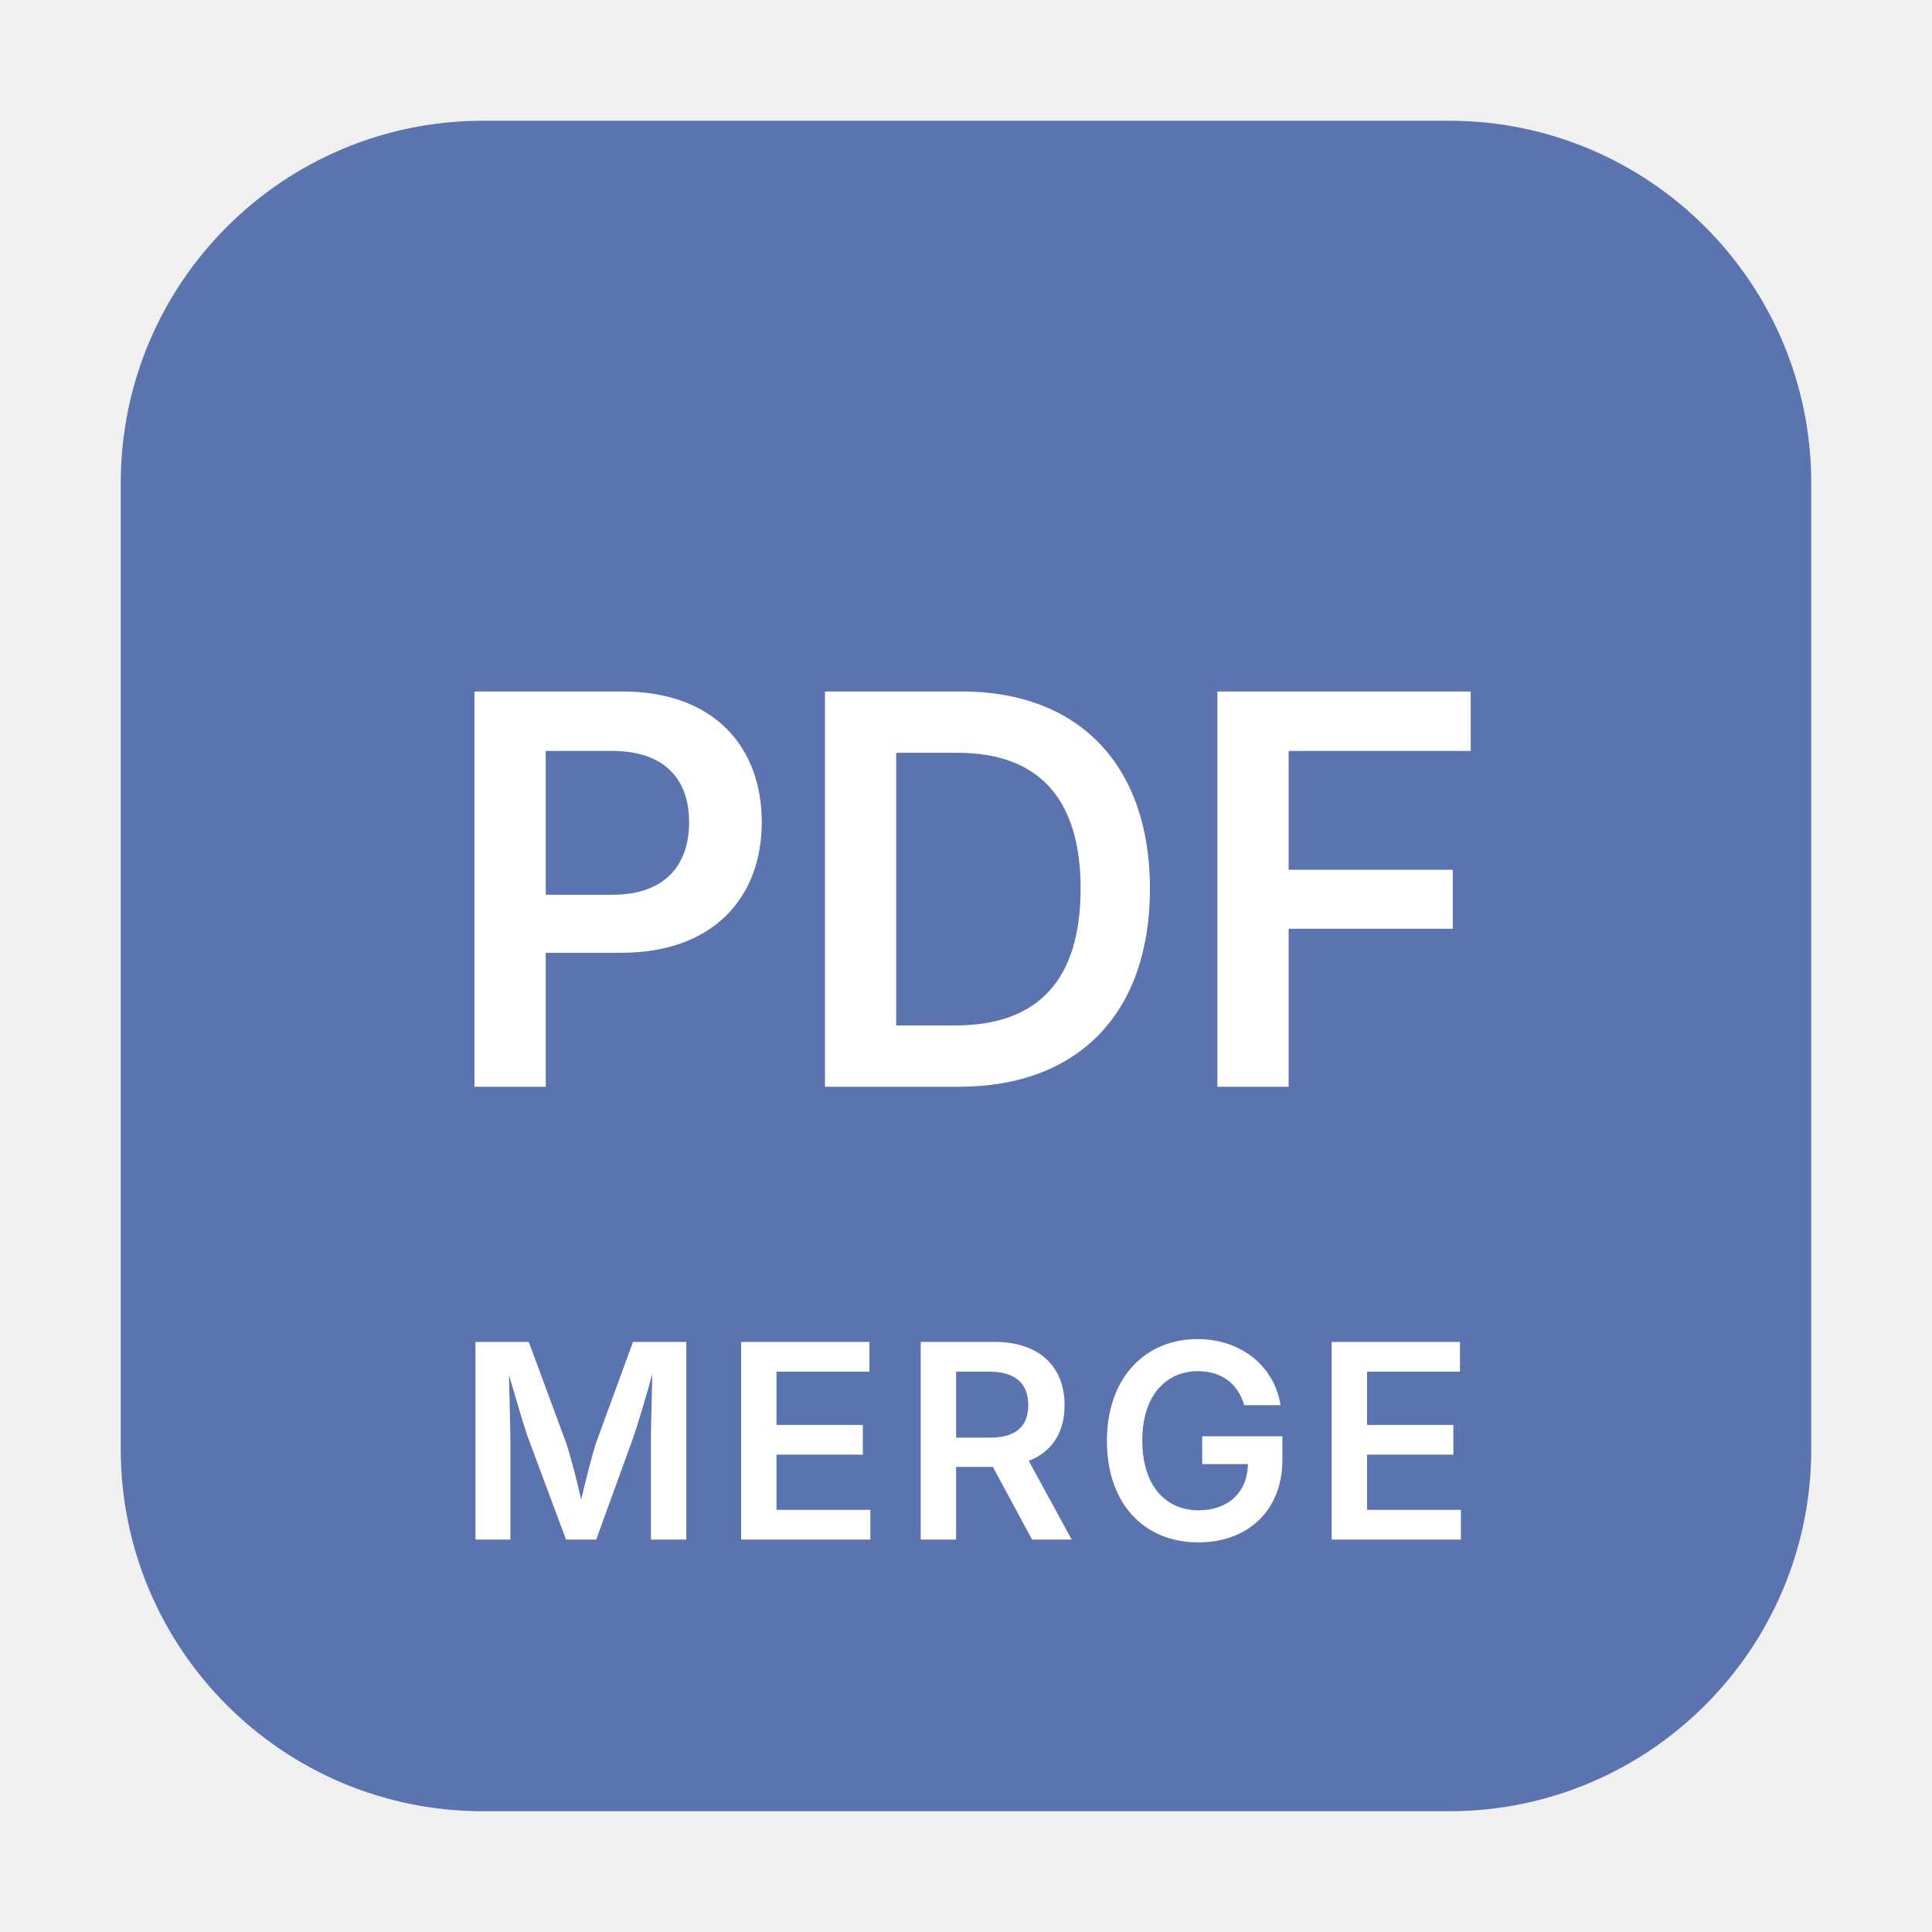
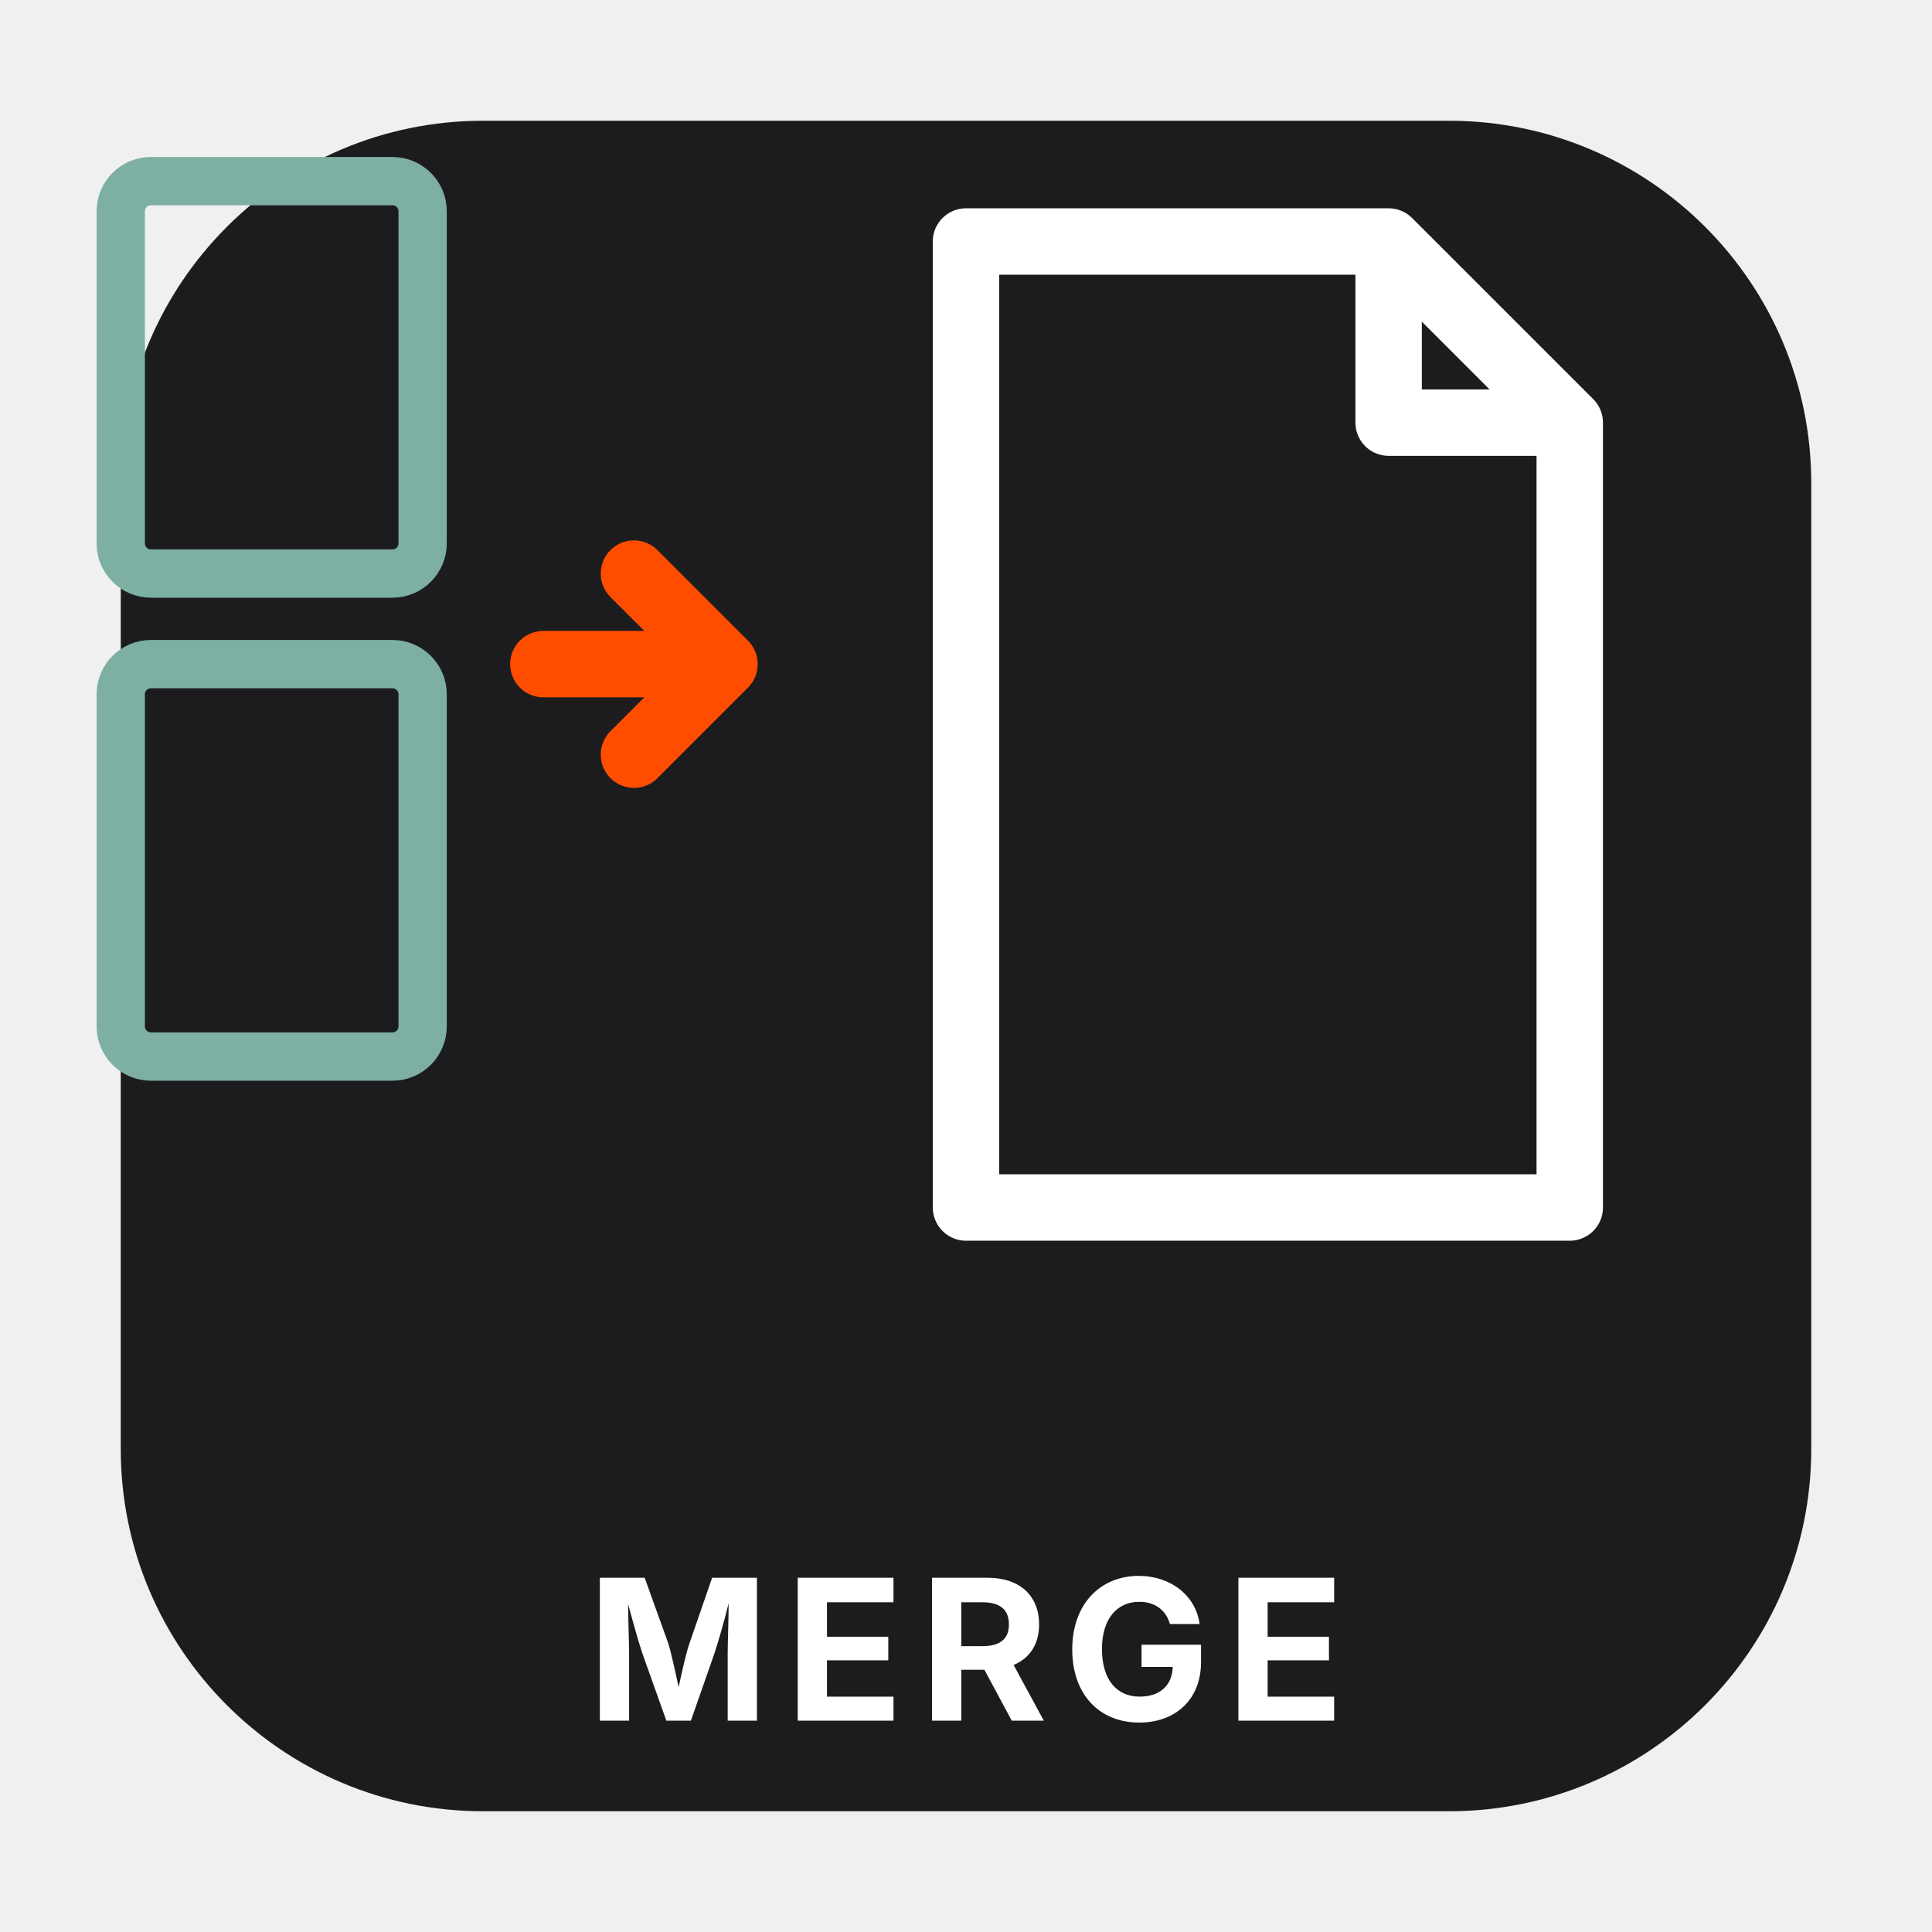
<svg xmlns="http://www.w3.org/2000/svg" viewBox="0 0 64 64" role="img" aria-labelledby="svg-minipictogram-31b478-title svg-minipictogram-31b478-desc">
-   <rect x="4" y="4" width="56" height="56" rx="12" ry="12" fill="#5B73AE" aria-hidden="true" />
-   <text x="32" y="36" text-anchor="middle" font-family="-apple-system, BlinkMacSystemFont, 'Segoe UI', sans-serif" font-size="18" font-weight="600" fill="#FFFFFF">PDF</text>
-   <text x="32" y="51" text-anchor="middle" font-family="-apple-system, BlinkMacSystemFont, 'Segoe UI', sans-serif" font-size="9" font-weight="600" letter-spacing="0.5" fill="#FFFFFF">MERGE</text>
+   <rect x="4" y="4" width="56" height="56" rx="12" ry="12" fill="#1C1C1E" aria-hidden="true" />
+   <rect x="4" y="6" width="10" height="13" rx="1" fill="none" stroke="#7DAFA3" stroke-width="1.6" aria-hidden="true" />
+   <rect x="4" y="22" width="10" height="13" rx="1" fill="none" stroke="#7DAFA3" stroke-width="1.6" aria-hidden="true" />
+   <path d="M 18 22 L 24 22 M 21 19 L 24 22 L 21 25" fill="none" stroke="#FF4D00" stroke-width="2.2" stroke-linecap="round" stroke-linejoin="round" aria-hidden="true" />
+   <path d="M 32 8 L 46 8 L 52 14 L 52 40 L 32 40 Z" fill="none" stroke="#FFFFFF" stroke-width="2.2" stroke-linejoin="round" aria-hidden="true" />
+   <path d="M 46 8 L 46 14 L 52 14" fill="none" stroke="#FFFFFF" stroke-width="2.2" stroke-linejoin="round" aria-hidden="true" />
+   <text x="32" y="57" text-anchor="middle" font-family="-apple-system, BlinkMacSystemFont, 'Segoe UI', sans-serif" font-size="6.5" font-weight="700" letter-spacing="0.5" fill="#FFFFFF">MERGE</text>
</svg>
